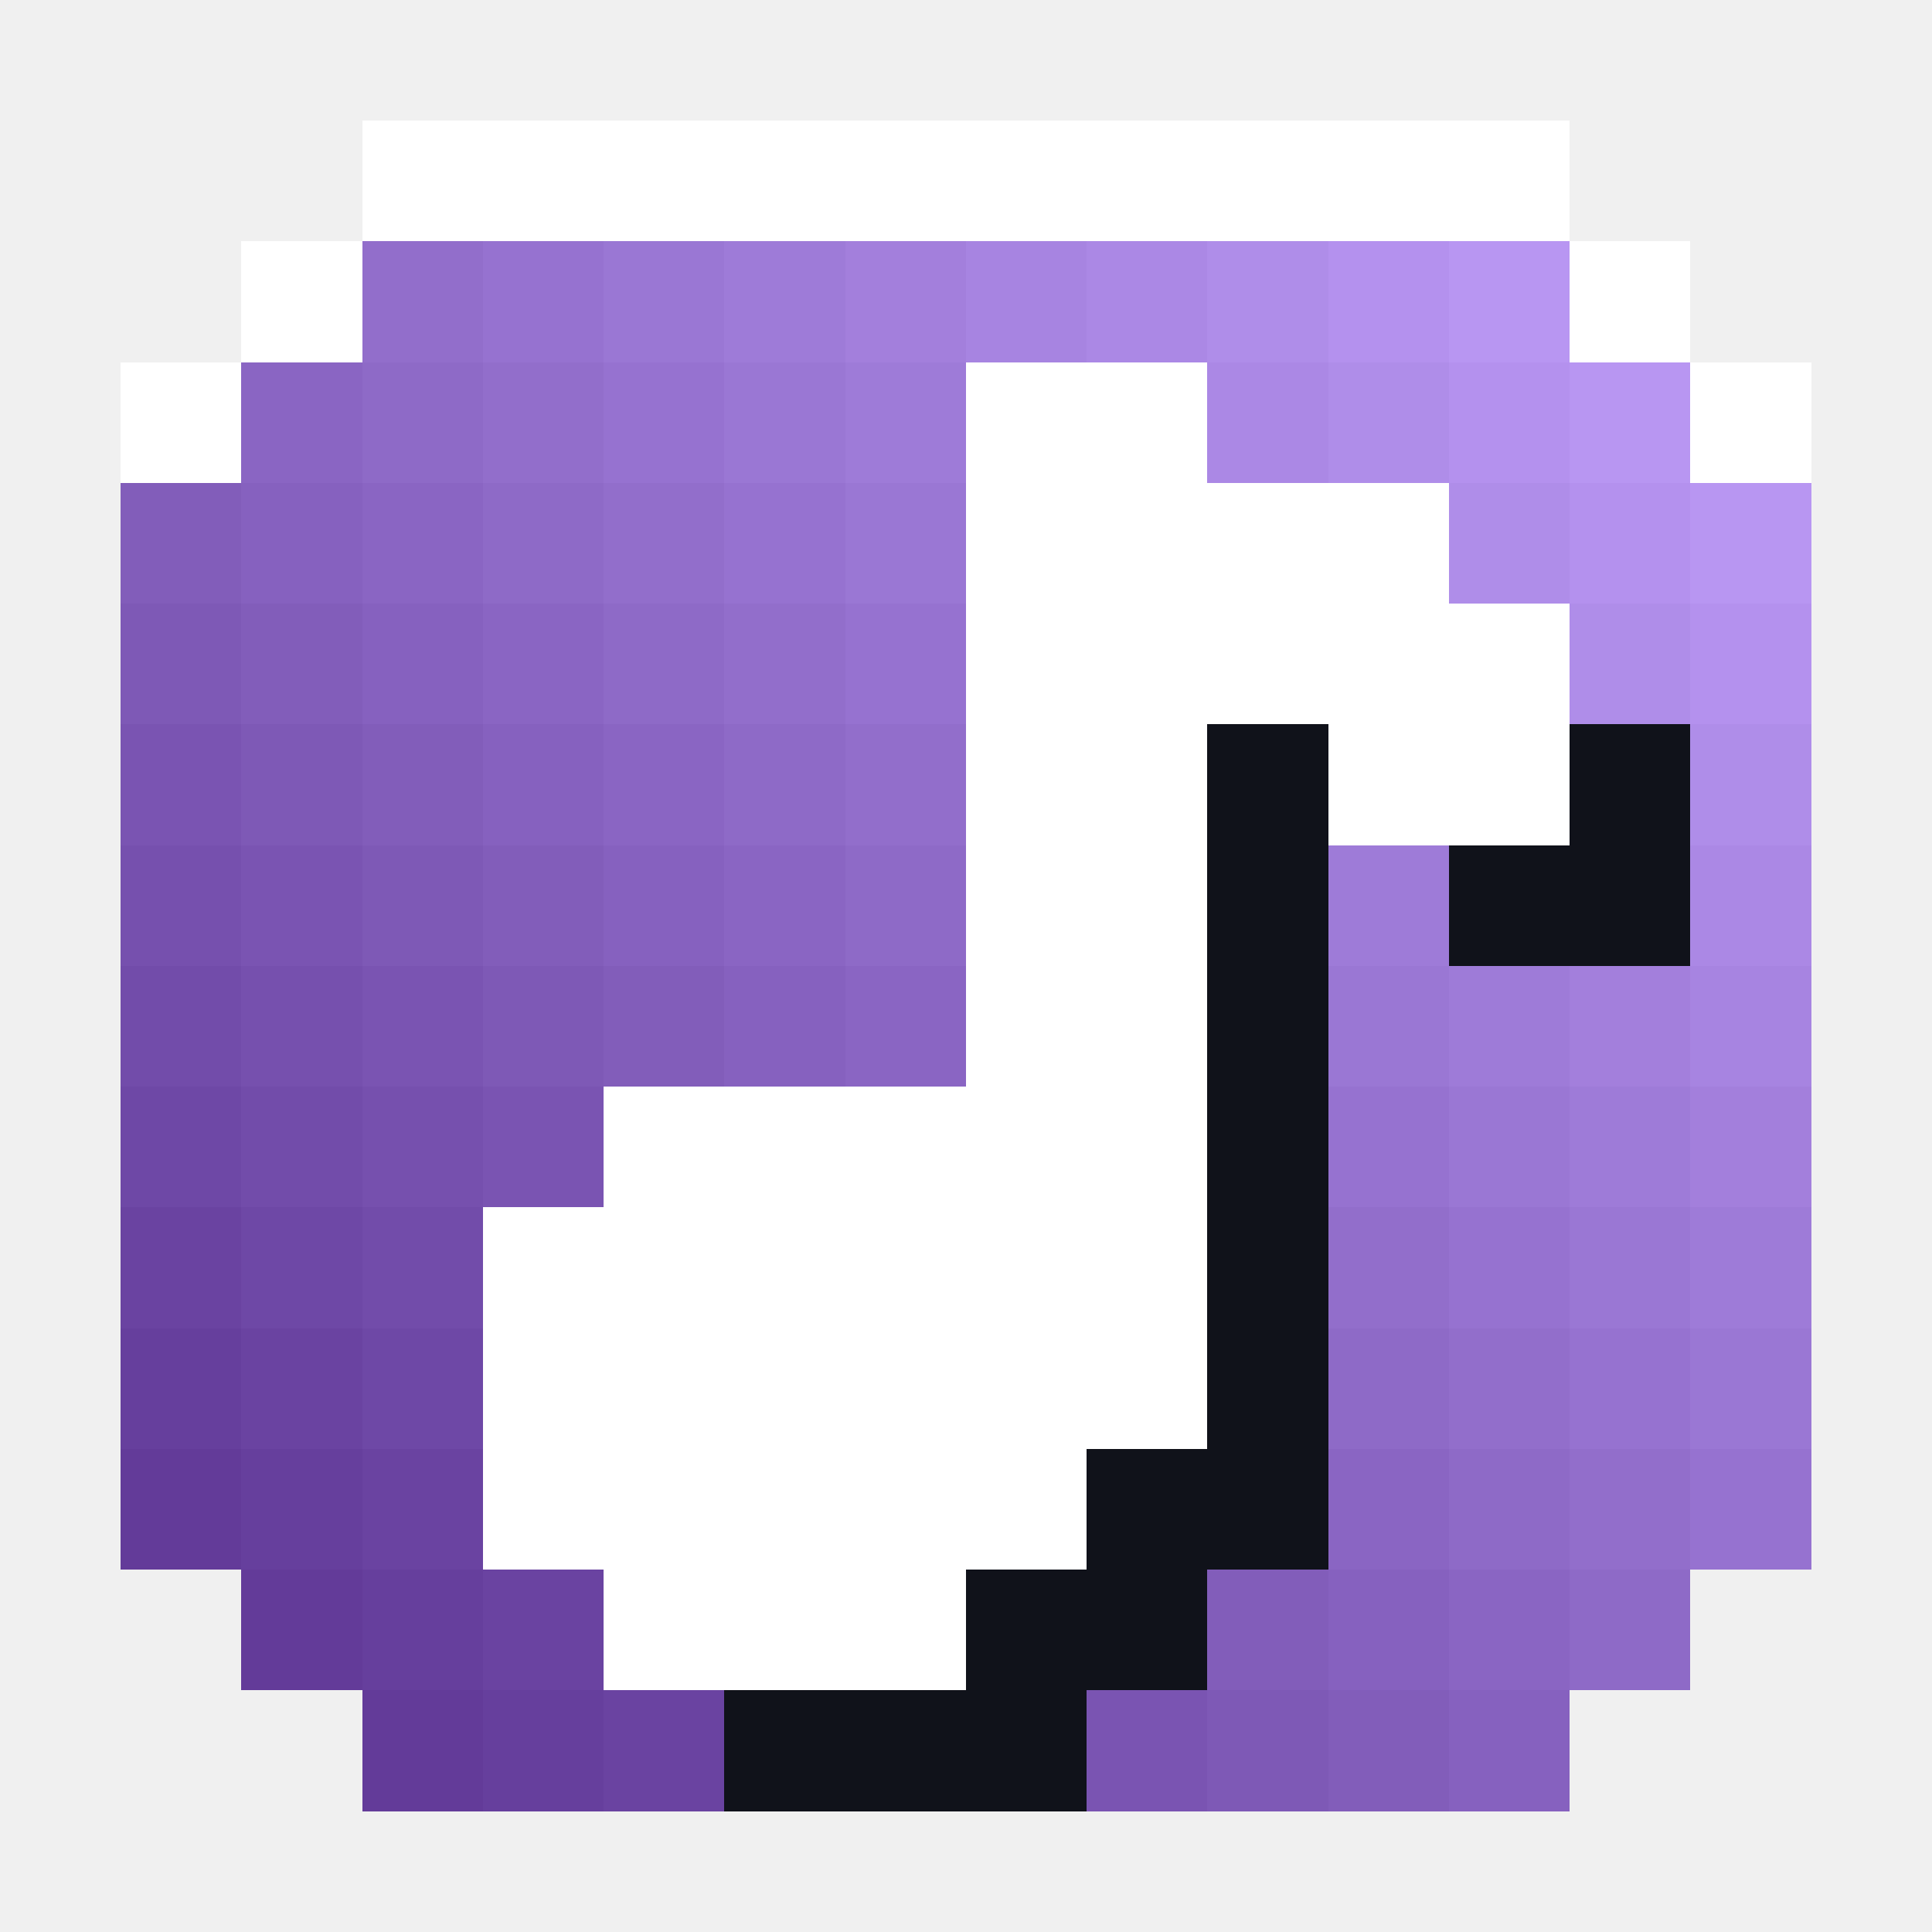
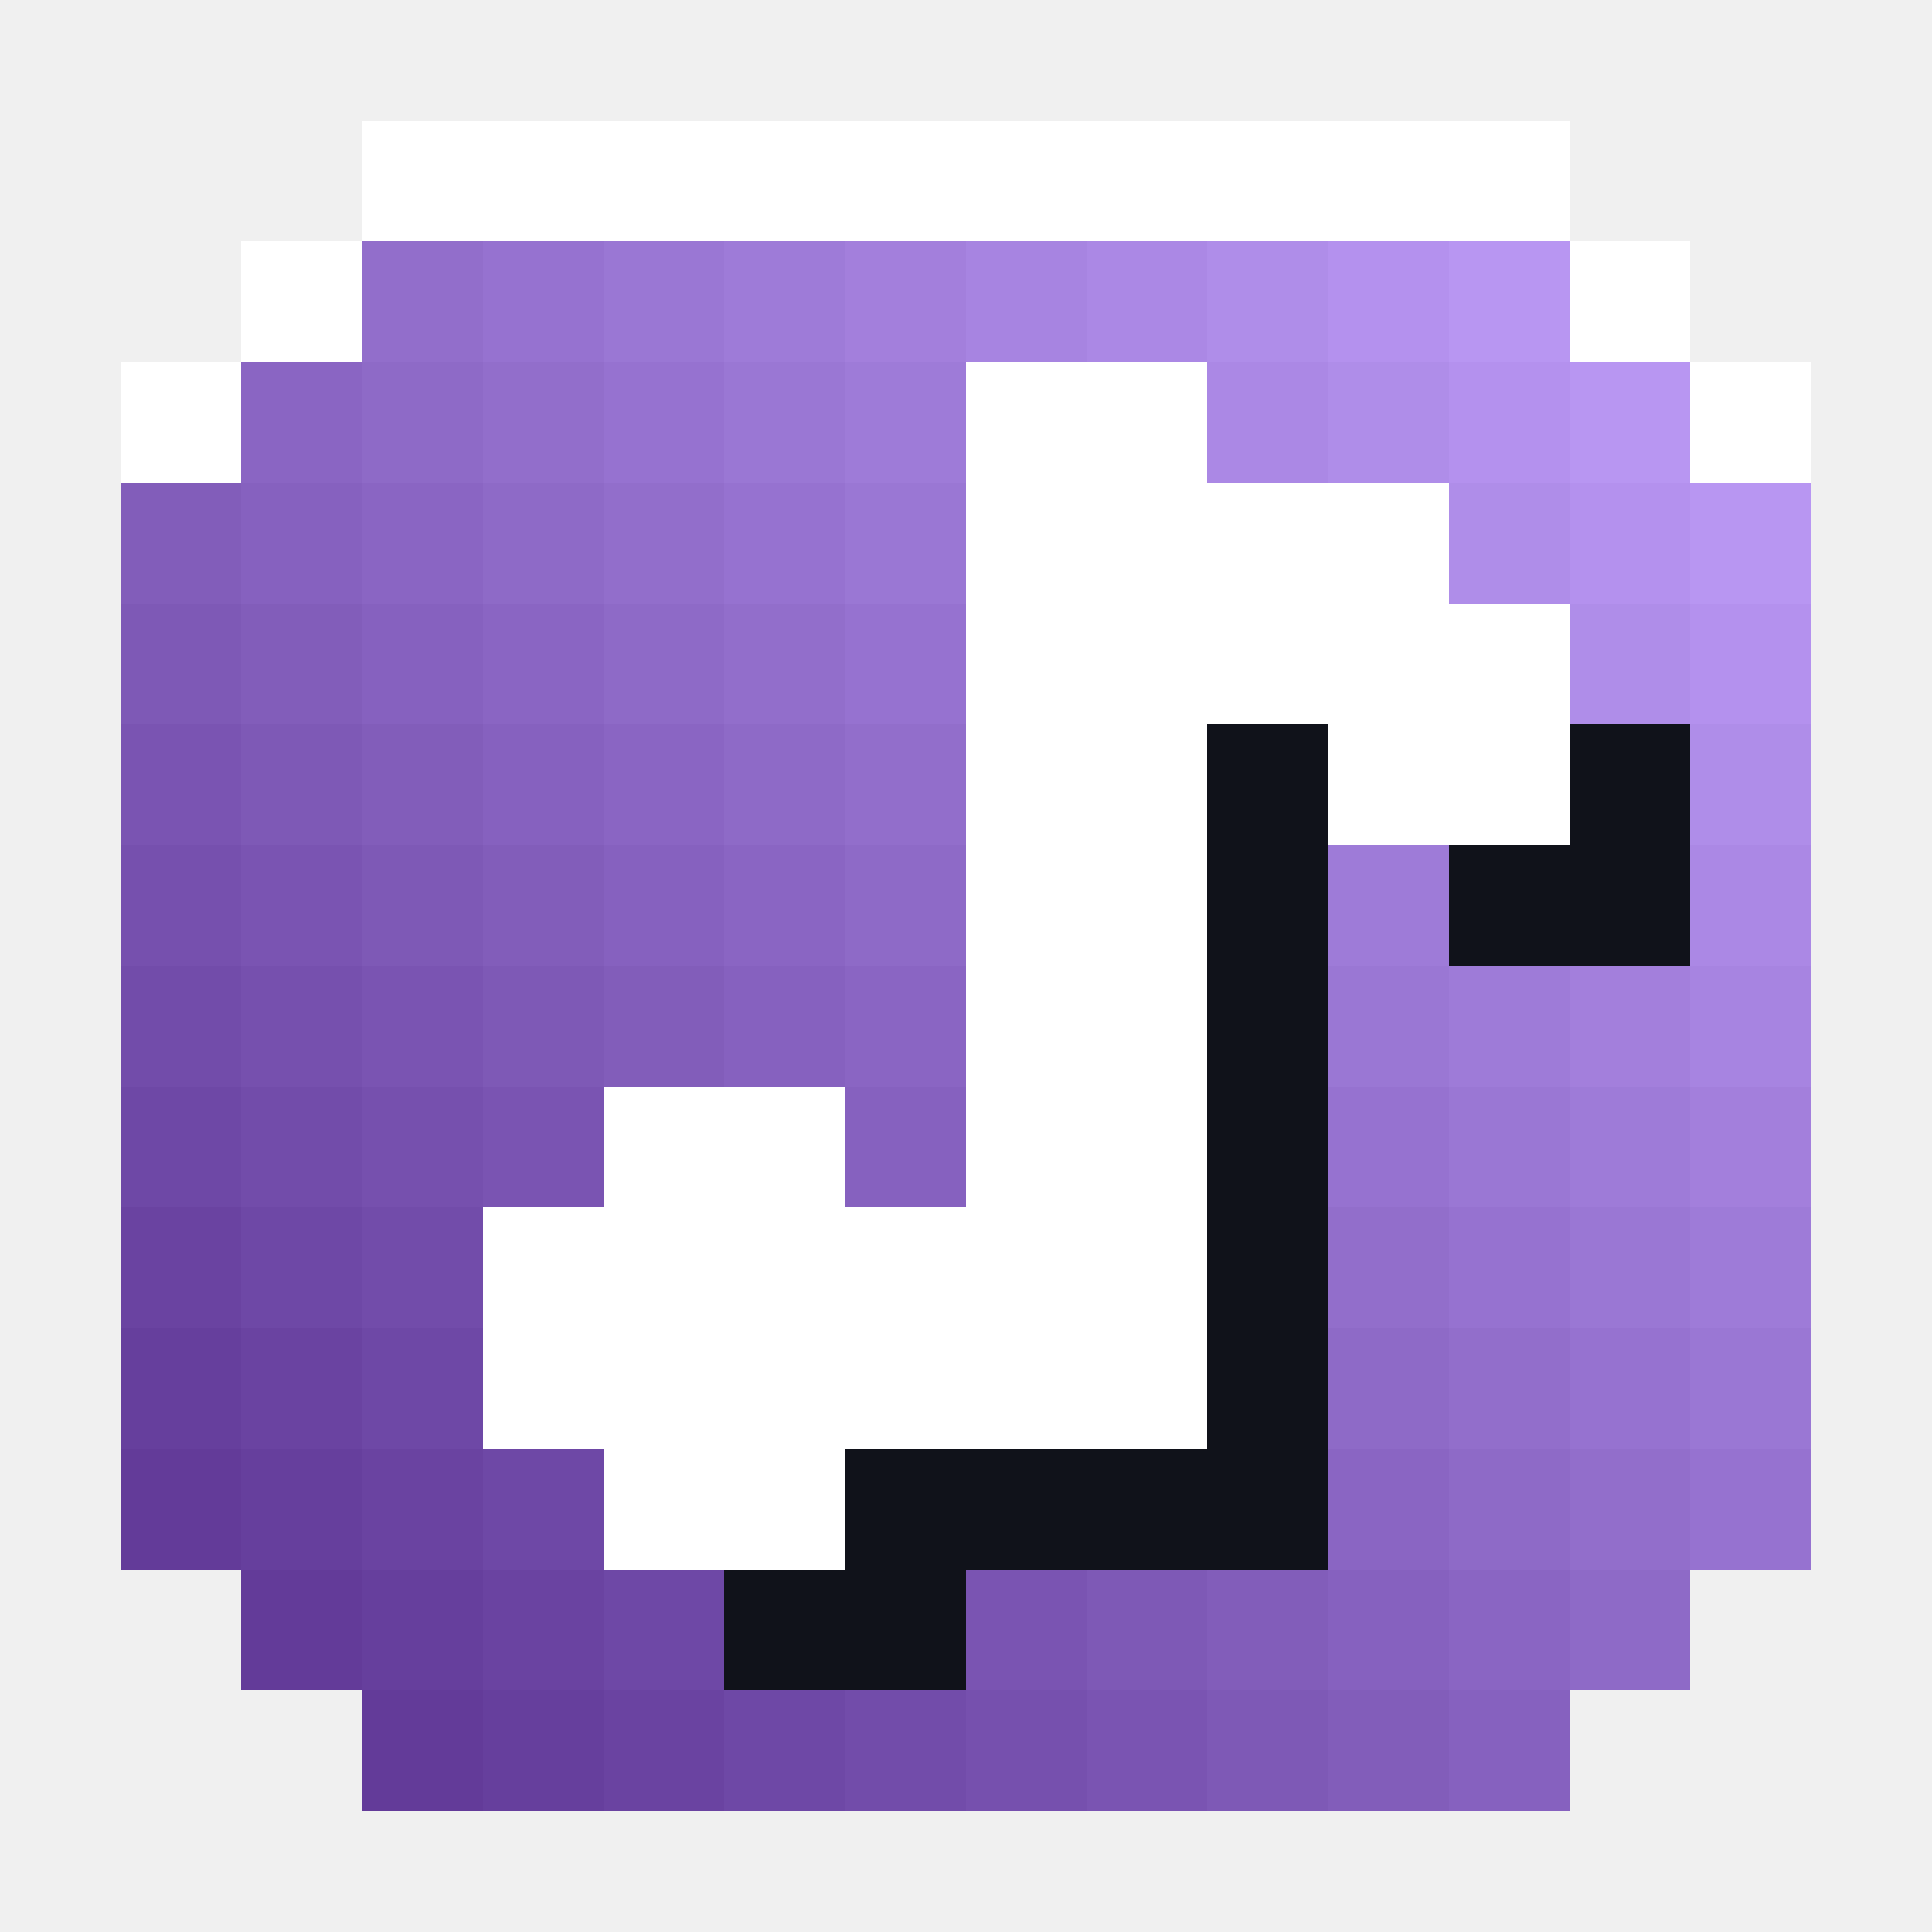
<svg xmlns="http://www.w3.org/2000/svg" viewBox="0 0 16 16" width="16" height="16" shape-rendering="crispEdges">
  <rect x="3" y="1" width="10" height="1" fill="#ffffff" />
  <rect x="2" y="2" width="1" height="1" fill="#ffffff" />
  <rect x="3" y="2" width="1" height="1" fill="#926ecb" />
  <rect x="4" y="2" width="1" height="1" fill="#9672d0" />
  <rect x="5" y="2" width="1" height="1" fill="#9a77d4" />
  <rect x="6" y="2" width="1" height="1" fill="#9e7bd8" />
  <rect x="7" y="2" width="1" height="1" fill="#a37fdc" />
  <rect x="8" y="2" width="1" height="1" fill="#a784e1" />
  <rect x="9" y="2" width="1" height="1" fill="#ab88e5" />
  <rect x="10" y="2" width="1" height="1" fill="#af8de9" />
  <rect x="11" y="2" width="1" height="1" fill="#b491ee" />
  <rect x="12" y="2" width="1" height="1" fill="#b896f2" />
  <rect x="13" y="2" width="1" height="1" fill="#ffffff" />
  <rect x="1" y="3" width="1" height="1" fill="#ffffff" />
  <rect x="2" y="3" width="1" height="1" fill="#8a65c3" />
  <rect x="3" y="3" width="1" height="1" fill="#8e6ac7" />
  <rect x="4" y="3" width="1" height="1" fill="#926ecb" />
  <rect x="5" y="3" width="1" height="1" fill="#9672d0" />
  <rect x="6" y="3" width="1" height="1" fill="#9a77d4" />
  <rect x="7" y="3" width="1" height="1" fill="#9e7bd8" />
  <rect x="8" y="3" width="2" height="1" fill="#ffffff" />
  <rect x="10" y="3" width="1" height="1" fill="#ab88e5" />
  <rect x="11" y="3" width="1" height="1" fill="#af8de9" />
  <rect x="12" y="3" width="1" height="1" fill="#b491ee" />
  <rect x="13" y="3" width="1" height="1" fill="#b896f2" />
  <rect x="14" y="3" width="1" height="1" fill="#ffffff" />
  <rect x="1" y="4" width="1" height="1" fill="#825dba" />
  <rect x="2" y="4" width="1" height="1" fill="#8661bf" />
  <rect x="3" y="4" width="1" height="1" fill="#8a65c3" />
  <rect x="4" y="4" width="1" height="1" fill="#8e6ac7" />
  <rect x="5" y="4" width="1" height="1" fill="#926ecb" />
  <rect x="6" y="4" width="1" height="1" fill="#9672d0" />
  <rect x="7" y="4" width="1" height="1" fill="#9a77d4" />
  <rect x="8" y="4" width="4" height="1" fill="#ffffff" />
  <rect x="12" y="4" width="1" height="1" fill="#af8de9" />
  <rect x="13" y="4" width="1" height="1" fill="#b491ee" />
  <rect x="14" y="4" width="1" height="1" fill="#b896f2" />
  <rect x="1" y="5" width="1" height="1" fill="#7e59b6" />
  <rect x="2" y="5" width="1" height="1" fill="#825dba" />
  <rect x="3" y="5" width="1" height="1" fill="#8661bf" />
  <rect x="4" y="5" width="1" height="1" fill="#8a65c3" />
  <rect x="5" y="5" width="1" height="1" fill="#8e6ac7" />
  <rect x="6" y="5" width="1" height="1" fill="#926ecb" />
  <rect x="7" y="5" width="1" height="1" fill="#9672d0" />
  <rect x="8" y="5" width="5" height="1" fill="#ffffff" />
  <rect x="13" y="5" width="1" height="1" fill="#af8de9" />
  <rect x="14" y="5" width="1" height="1" fill="#b491ee" />
  <rect x="1" y="6" width="1" height="1" fill="#7a54b2" />
  <rect x="2" y="6" width="1" height="1" fill="#7e59b6" />
  <rect x="3" y="6" width="1" height="1" fill="#825dba" />
  <rect x="4" y="6" width="1" height="1" fill="#8661bf" />
  <rect x="5" y="6" width="1" height="1" fill="#8a65c3" />
  <rect x="6" y="6" width="1" height="1" fill="#8e6ac7" />
  <rect x="7" y="6" width="1" height="1" fill="#926ecb" />
  <rect x="8" y="6" width="2" height="1" fill="#ffffff" />
  <rect x="10" y="6" width="1" height="1" fill="#10121a" />
  <rect x="11" y="6" width="2" height="1" fill="#ffffff" />
  <rect x="13" y="6" width="1" height="1" fill="#10121a" />
  <rect x="14" y="6" width="1" height="1" fill="#af8de9" />
  <rect x="1" y="7" width="1" height="1" fill="#7650ae" />
  <rect x="2" y="7" width="1" height="1" fill="#7a54b2" />
  <rect x="3" y="7" width="1" height="1" fill="#7e59b6" />
  <rect x="4" y="7" width="1" height="1" fill="#825dba" />
  <rect x="5" y="7" width="1" height="1" fill="#8661bf" />
  <rect x="6" y="7" width="1" height="1" fill="#8a65c3" />
  <rect x="7" y="7" width="1" height="1" fill="#8e6ac7" />
  <rect x="8" y="7" width="2" height="1" fill="#ffffff" />
  <rect x="10" y="7" width="1" height="1" fill="#10121a" />
  <rect x="11" y="7" width="1" height="1" fill="#9e7bd8" />
  <rect x="12" y="7" width="2" height="1" fill="#10121a" />
  <rect x="14" y="7" width="1" height="1" fill="#ab88e5" />
  <rect x="1" y="8" width="1" height="1" fill="#724caa" />
  <rect x="2" y="8" width="1" height="1" fill="#7650ae" />
  <rect x="3" y="8" width="1" height="1" fill="#7a54b2" />
  <rect x="4" y="8" width="1" height="1" fill="#7e59b6" />
  <rect x="5" y="8" width="1" height="1" fill="#825dba" />
  <rect x="6" y="8" width="1" height="1" fill="#8661bf" />
  <rect x="7" y="8" width="1" height="1" fill="#8a65c3" />
  <rect x="8" y="8" width="2" height="1" fill="#ffffff" />
  <rect x="10" y="8" width="1" height="1" fill="#10121a" />
  <rect x="11" y="8" width="1" height="1" fill="#9a77d4" />
  <rect x="12" y="8" width="1" height="1" fill="#9e7bd8" />
  <rect x="13" y="8" width="1" height="1" fill="#a37fdc" />
  <rect x="14" y="8" width="1" height="1" fill="#a784e1" />
  <rect x="1" y="9" width="1" height="1" fill="#6e48a6" />
  <rect x="2" y="9" width="1" height="1" fill="#724caa" />
  <rect x="3" y="9" width="1" height="1" fill="#7650ae" />
  <rect x="4" y="9" width="1" height="1" fill="#7a54b2" />
-   <rect x="5" y="9" width="5" height="1" fill="#ffffff" />
+   <rect x="5" y="9" width="2" height="1" fill="#ffffff" />
+   <rect x="7" y="9" width="1" height="1" fill="#8661bf" />
+   <rect x="8" y="9" width="2" height="1" fill="#ffffff" />
  <rect x="10" y="9" width="1" height="1" fill="#10121a" />
  <rect x="11" y="9" width="1" height="1" fill="#9672d0" />
  <rect x="12" y="9" width="1" height="1" fill="#9a77d4" />
  <rect x="13" y="9" width="1" height="1" fill="#9e7bd8" />
  <rect x="14" y="9" width="1" height="1" fill="#a37fdc" />
  <rect x="1" y="10" width="1" height="1" fill="#6a43a1" />
  <rect x="2" y="10" width="1" height="1" fill="#6e48a6" />
  <rect x="3" y="10" width="1" height="1" fill="#724caa" />
  <rect x="4" y="10" width="6" height="1" fill="#ffffff" />
  <rect x="10" y="10" width="1" height="1" fill="#10121a" />
  <rect x="11" y="10" width="1" height="1" fill="#926ecb" />
  <rect x="12" y="10" width="1" height="1" fill="#9672d0" />
  <rect x="13" y="10" width="1" height="1" fill="#9a77d4" />
  <rect x="14" y="10" width="1" height="1" fill="#9e7bd8" />
  <rect x="1" y="11" width="1" height="1" fill="#663f9d" />
  <rect x="2" y="11" width="1" height="1" fill="#6a43a1" />
  <rect x="3" y="11" width="1" height="1" fill="#6e48a6" />
  <rect x="4" y="11" width="6" height="1" fill="#ffffff" />
  <rect x="10" y="11" width="1" height="1" fill="#10121a" />
  <rect x="11" y="11" width="1" height="1" fill="#8e6ac7" />
  <rect x="12" y="11" width="1" height="1" fill="#926ecb" />
  <rect x="13" y="11" width="1" height="1" fill="#9672d0" />
  <rect x="14" y="11" width="1" height="1" fill="#9a77d4" />
  <rect x="1" y="12" width="1" height="1" fill="#633b99" />
  <rect x="2" y="12" width="1" height="1" fill="#663f9d" />
  <rect x="3" y="12" width="1" height="1" fill="#6a43a1" />
-   <rect x="4" y="12" width="5" height="1" fill="#ffffff" />
-   <rect x="9" y="12" width="2" height="1" fill="#10121a" />
+   <rect x="4" y="12" width="1" height="1" fill="#6e48a6" />
+   <rect x="5" y="12" width="2" height="1" fill="#ffffff" />
+   <rect x="7" y="12" width="4" height="1" fill="#10121a" />
  <rect x="11" y="12" width="1" height="1" fill="#8a65c3" />
  <rect x="12" y="12" width="1" height="1" fill="#8e6ac7" />
  <rect x="13" y="12" width="1" height="1" fill="#926ecb" />
  <rect x="14" y="12" width="1" height="1" fill="#9672d0" />
  <rect x="2" y="13" width="1" height="1" fill="#633b99" />
  <rect x="3" y="13" width="1" height="1" fill="#663f9d" />
  <rect x="4" y="13" width="1" height="1" fill="#6a43a1" />
-   <rect x="5" y="13" width="3" height="1" fill="#ffffff" />
-   <rect x="8" y="13" width="2" height="1" fill="#10121a" />
+   <rect x="5" y="13" width="1" height="1" fill="#6e48a6" />
+   <rect x="6" y="13" width="2" height="1" fill="#10121a" />
+   <rect x="8" y="13" width="1" height="1" fill="#7a54b2" />
+   <rect x="9" y="13" width="1" height="1" fill="#7e59b6" />
  <rect x="10" y="13" width="1" height="1" fill="#825dba" />
  <rect x="11" y="13" width="1" height="1" fill="#8661bf" />
  <rect x="12" y="13" width="1" height="1" fill="#8a65c3" />
  <rect x="13" y="13" width="1" height="1" fill="#8e6ac7" />
  <rect x="3" y="14" width="1" height="1" fill="#633b99" />
  <rect x="4" y="14" width="1" height="1" fill="#663f9d" />
  <rect x="5" y="14" width="1" height="1" fill="#6a43a1" />
-   <rect x="6" y="14" width="3" height="1" fill="#10121a" />
+   <rect x="6" y="14" width="1" height="1" fill="#6e48a6" />
+   <rect x="7" y="14" width="1" height="1" fill="#724caa" />
+   <rect x="8" y="14" width="1" height="1" fill="#7650ae" />
  <rect x="9" y="14" width="1" height="1" fill="#7a54b2" />
  <rect x="10" y="14" width="1" height="1" fill="#7e59b6" />
  <rect x="11" y="14" width="1" height="1" fill="#825dba" />
  <rect x="12" y="14" width="1" height="1" fill="#8661bf" />
</svg>
